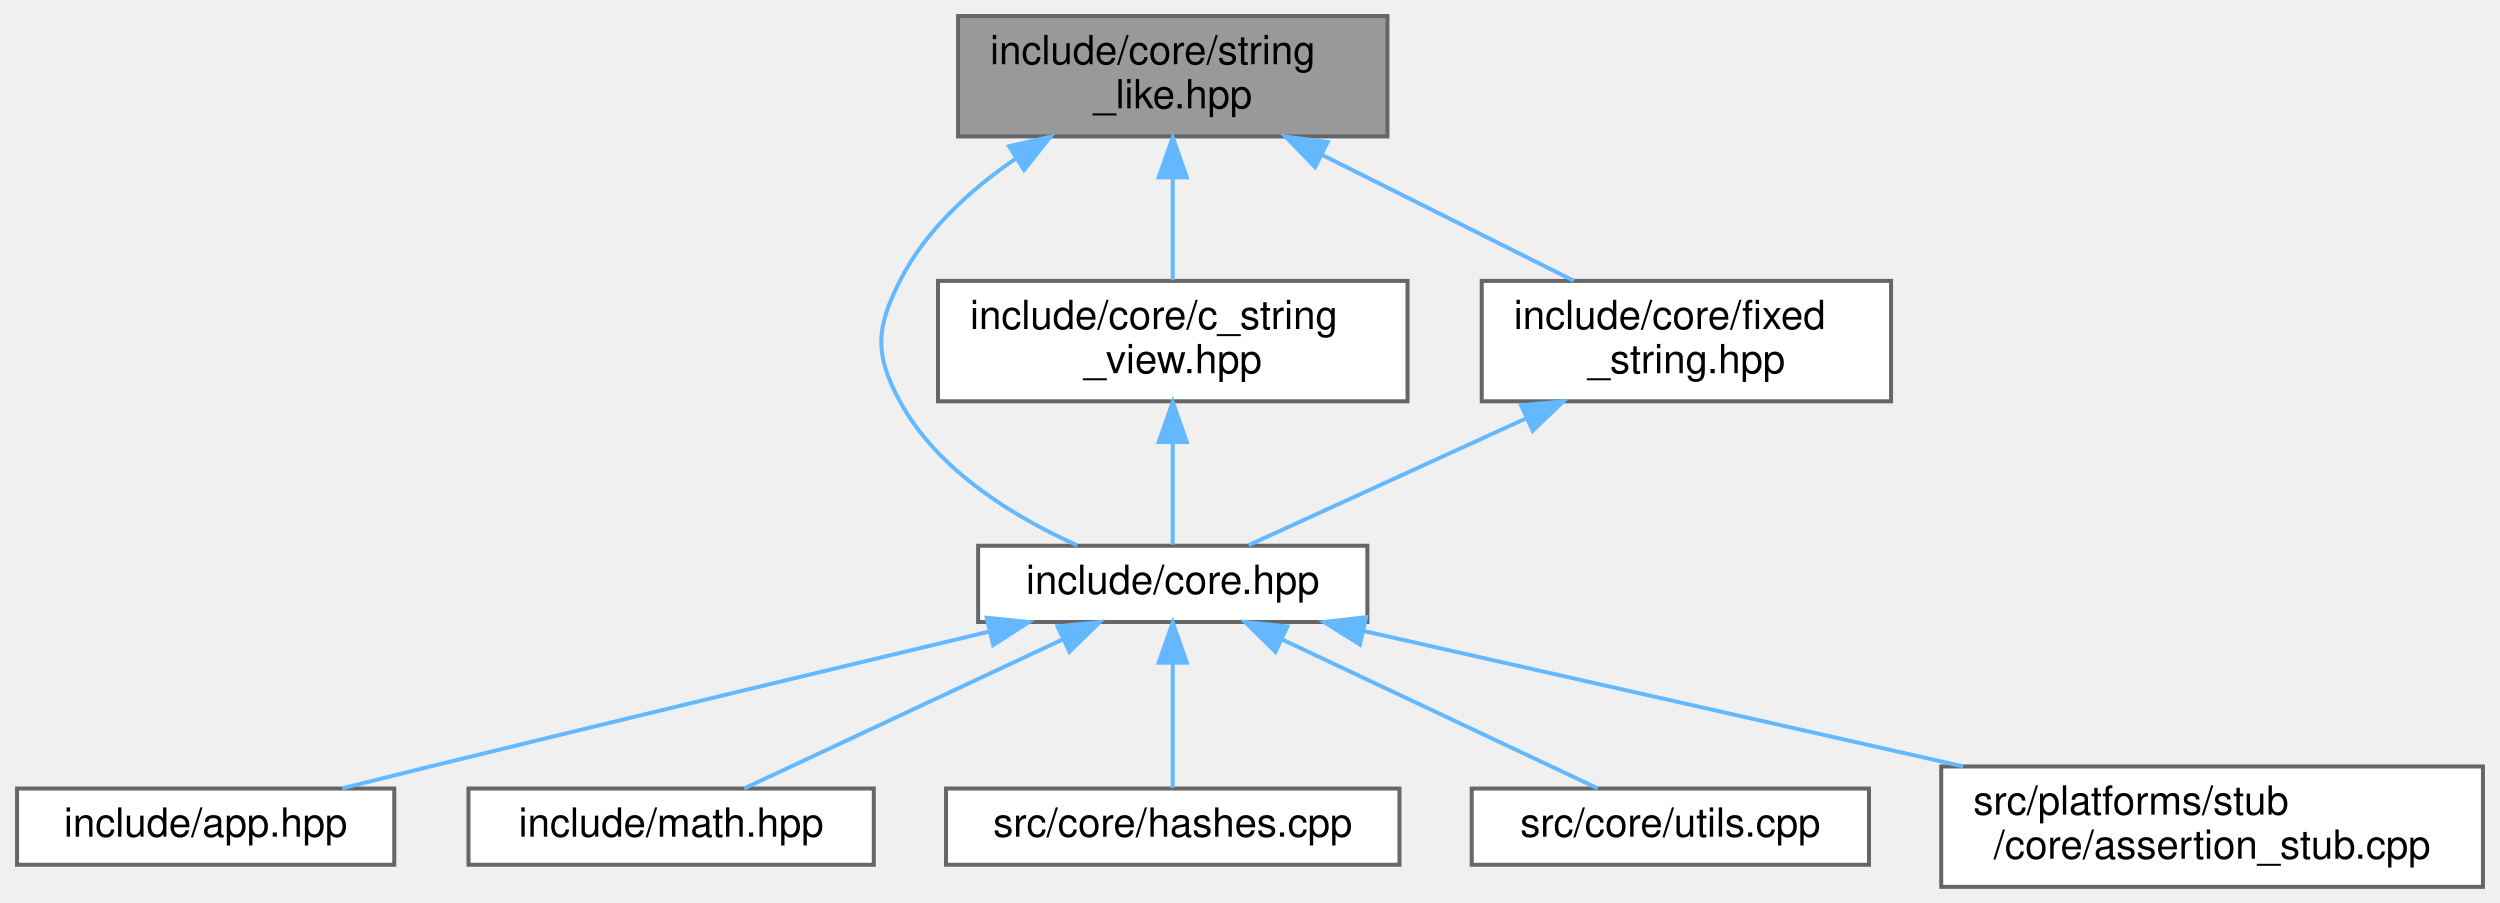
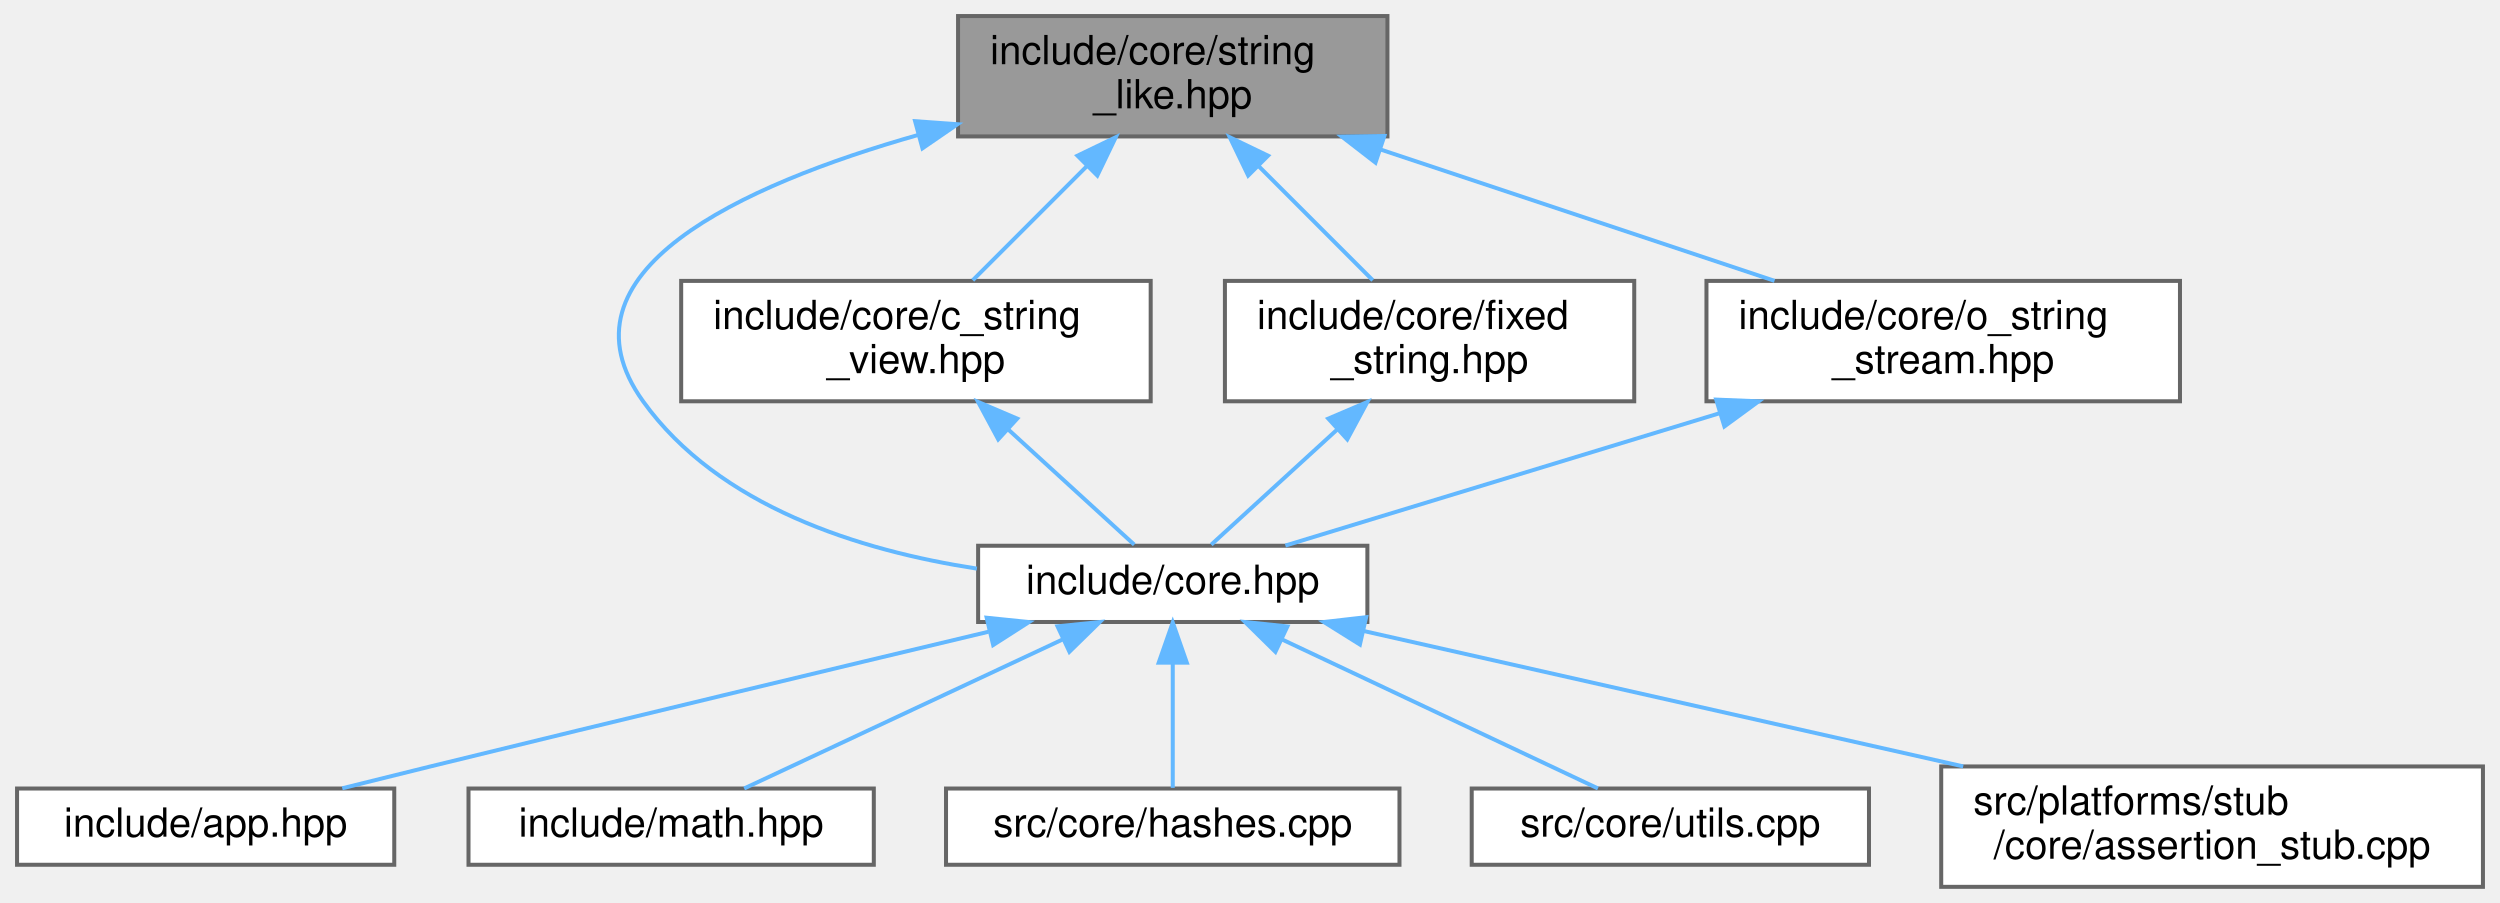
<svg xmlns="http://www.w3.org/2000/svg" xmlns:xlink="http://www.w3.org/1999/xlink" width="623pt" height="225pt" viewBox="0.00 0.00 622.50 225.00">
  <g id="graph0" class="graph" transform="scale(1 1) rotate(0) translate(4 221)">
    <g id="Node000001" class="node">
      <g id="a_Node000001">
        <a xlink:title="C++ concept for string-like types with size() and c_str() methods.">
          <polygon fill="#999999" stroke="#666666" points="341.5,-217 234.5,-217 234.5,-187 341.5,-187 341.5,-217" />
          <text text-anchor="start" x="242.5" y="-205" font-family="Helvetica,sans-Serif" font-size="10.00">include/core/string</text>
          <text text-anchor="middle" x="288" y="-194" font-family="Helvetica,sans-Serif" font-size="10.00">_like.hpp</text>
        </a>
      </g>
    </g>
    <g id="Node000002" class="node">
      <g id="a_Node000002">
        <a xlink:href="../../da/d47/core_8hpp.html" target="_top" xlink:title="Umbrella header for the engine core module.">
          <polygon fill="white" stroke="#666666" points="336.5,-85 239.5,-85 239.5,-66 336.5,-66 336.5,-85" />
          <text text-anchor="middle" x="288" y="-73" font-family="Helvetica,sans-Serif" font-size="10.00">include/core.hpp</text>
        </a>
      </g>
    </g>
    <g id="edge1_Node000001_Node000002" class="edge">
      <g id="a_edge1_Node000001_Node000002">
        <a xlink:title=" ">
-           <path fill="none" stroke="#63b8ff" d="M248.82,-181.44C237.41,-173.64 226.33,-163.5 220,-151 213.98,-139.1 213.66,-132.73 220,-121 229.33,-103.75 248.57,-92.11 264.22,-85.08" />
-           <polygon fill="#63b8ff" stroke="#63b8ff" points="247.21,-184.56 257.54,-186.94 250.95,-178.64 247.21,-184.56" />
+           <path fill="none" stroke="#63b8ff" d="M224.69,-187.41C180.38,-174.82 132.92,-153.14 156,-121 174.83,-94.78 209.92,-83.8 239.19,-79.3" />
+           <polygon fill="#63b8ff" stroke="#63b8ff" points="223.79,-190.8 234.36,-190.04 225.63,-184.04 223.79,-190.8" />
        </a>
      </g>
    </g>
    <g id="Node000008" class="node">
      <g id="a_Node000008">
        <a xlink:href="../../dd/ded/c__string__view_8hpp.html" target="_top" xlink:title="Non-owning string view class for C-style strings.">
-           <polygon fill="white" stroke="#666666" points="346.5,-151 229.5,-151 229.5,-121 346.5,-121 346.5,-151" />
-           <text text-anchor="start" x="237.5" y="-139" font-family="Helvetica,sans-Serif" font-size="10.00">include/core/c_string</text>
-           <text text-anchor="middle" x="288" y="-128" font-family="Helvetica,sans-Serif" font-size="10.00">_view.hpp</text>
+           <polygon fill="white" stroke="#666666" points="282.5,-151 165.5,-151 165.5,-121 282.5,-121 282.5,-151" />
+           <text text-anchor="start" x="173.5" y="-139" font-family="Helvetica,sans-Serif" font-size="10.00">include/core/c_string</text>
+           <text text-anchor="middle" x="224" y="-128" font-family="Helvetica,sans-Serif" font-size="10.00">_view.hpp</text>
        </a>
      </g>
    </g>
    <g id="edge7_Node000001_Node000008" class="edge">
      <g id="a_edge7_Node000001_Node000008">
        <a xlink:title=" ">
-           <path fill="none" stroke="#63b8ff" d="M288,-176.54C288,-167.96 288,-158.61 288,-151.16" />
-           <polygon fill="#63b8ff" stroke="#63b8ff" points="284.5,-176.8 288,-186.8 291.5,-176.8 284.5,-176.8" />
+           <path fill="none" stroke="#63b8ff" d="M266.65,-179.65C257.27,-170.27 246.53,-159.53 238.16,-151.16" />
+           <polygon fill="#63b8ff" stroke="#63b8ff" points="264.25,-182.2 273.8,-186.8 269.2,-177.25 264.25,-182.2" />
        </a>
      </g>
    </g>
    <g id="Node000009" class="node">
      <g id="a_Node000009">
        <a xlink:href="../../d7/d7f/fixed__string_8hpp.html" target="_top" xlink:title="Template string class with fixed-size character buffer.">
-           <polygon fill="white" stroke="#666666" points="467,-151 365,-151 365,-121 467,-121 467,-151" />
-           <text text-anchor="start" x="373" y="-139" font-family="Helvetica,sans-Serif" font-size="10.00">include/core/fixed</text>
-           <text text-anchor="middle" x="416" y="-128" font-family="Helvetica,sans-Serif" font-size="10.00">_string.hpp</text>
+           <polygon fill="white" stroke="#666666" points="403,-151 301,-151 301,-121 403,-121 403,-151" />
+           <text text-anchor="start" x="309" y="-139" font-family="Helvetica,sans-Serif" font-size="10.00">include/core/fixed</text>
+           <text text-anchor="middle" x="352" y="-128" font-family="Helvetica,sans-Serif" font-size="10.00">_string.hpp</text>
        </a>
      </g>
    </g>
    <g id="edge9_Node000001_Node000009" class="edge">
      <g id="a_edge9_Node000001_Node000009">
        <a xlink:title=" ">
-           <path fill="none" stroke="#63b8ff" d="M325.24,-182.38C345.27,-172.36 369.57,-160.22 387.98,-151.01" />
-           <polygon fill="#63b8ff" stroke="#63b8ff" points="323.47,-179.35 316.09,-186.95 326.6,-185.61 323.47,-179.35" />
+           <path fill="none" stroke="#63b8ff" d="M309.35,-179.65C318.73,-170.27 329.47,-159.53 337.84,-151.16" />
+           <polygon fill="#63b8ff" stroke="#63b8ff" points="306.8,-177.25 302.2,-186.8 311.75,-182.2 306.8,-177.25" />
+         </a>
+       </g>
+     </g>
+     <g id="Node000010" class="node">
+       <g id="a_Node000010">
+         <a xlink:href="../../de/d2d/o__string__stream_8hpp.html" target="_top" xlink:title="TODO.">
+           <polygon fill="white" stroke="#666666" points="539,-151 421,-151 421,-121 539,-121 539,-151" />
+           <text text-anchor="start" x="429" y="-139" font-family="Helvetica,sans-Serif" font-size="10.00">include/core/o_string</text>
+           <text text-anchor="middle" x="480" y="-128" font-family="Helvetica,sans-Serif" font-size="10.00">_stream.hpp</text>
+         </a>
+       </g>
+     </g>
+     <g id="edge11_Node000001_Node000010" class="edge">
+       <g id="a_edge11_Node000001_Node000010">
+         <a xlink:title=" ">
+           <path fill="none" stroke="#63b8ff" d="M339.83,-183.72C370.59,-173.47 409.1,-160.63 437.96,-151.01" />
+           <polygon fill="#63b8ff" stroke="#63b8ff" points="338.52,-180.47 330.14,-186.95 340.73,-187.11 338.52,-180.47" />
        </a>
      </g>
    </g>
    <g id="Node000003" class="node">
      <g id="a_Node000003">
        <a xlink:href="../../d6/d2c/app_8hpp.html" target="_top" xlink:title="Umbrella header for the engine application module.">
          <polygon fill="white" stroke="#666666" points="94,-24.5 0,-24.5 0,-5.5 94,-5.5 94,-24.5" />
          <text text-anchor="middle" x="47" y="-12.5" font-family="Helvetica,sans-Serif" font-size="10.00">include/app.hpp</text>
        </a>
      </g>
    </g>
    <g id="edge2_Node000002_Node000003" class="edge">
      <g id="a_edge2_Node000002_Node000003">
        <a xlink:title=" ">
          <path fill="none" stroke="#63b8ff" d="M242.07,-63.57C204.62,-54.63 150.36,-41.62 103,-30 95.89,-28.26 88.29,-26.37 81.04,-24.56" />
          <polygon fill="#63b8ff" stroke="#63b8ff" points="241.63,-67.06 252.17,-65.98 243.25,-60.26 241.63,-67.06" />
        </a>
      </g>
    </g>
    <g id="Node000004" class="node">
      <g id="a_Node000004">
        <a xlink:href="../../d4/d78/math_8hpp.html" target="_top" xlink:title="Umbrella header for the engine mathematics module.">
          <polygon fill="white" stroke="#666666" points="213.5,-24.5 112.5,-24.5 112.5,-5.5 213.5,-5.5 213.5,-24.5" />
          <text text-anchor="middle" x="163" y="-12.5" font-family="Helvetica,sans-Serif" font-size="10.00">include/math.hpp</text>
        </a>
      </g>
    </g>
    <g id="edge3_Node000002_Node000004" class="edge">
      <g id="a_edge3_Node000002_Node000004">
        <a xlink:title=" ">
          <path fill="none" stroke="#63b8ff" d="M260.51,-61.63C236.4,-50.35 202.04,-34.27 181.2,-24.52" />
          <polygon fill="#63b8ff" stroke="#63b8ff" points="259.28,-64.92 269.82,-65.99 262.25,-58.58 259.28,-64.92" />
        </a>
      </g>
    </g>
    <g id="Node000005" class="node">
      <g id="a_Node000005">
        <a xlink:href="../../db/d2d/hashes_8cpp.html" target="_top" xlink:title="Implementation of CRC hash functions with lookup tables for optimal performance.">
          <polygon fill="white" stroke="#666666" points="344.5,-24.5 231.5,-24.5 231.5,-5.5 344.5,-5.5 344.5,-24.5" />
          <text text-anchor="middle" x="288" y="-12.5" font-family="Helvetica,sans-Serif" font-size="10.00">src/core/hashes.cpp</text>
        </a>
      </g>
    </g>
    <g id="edge4_Node000002_Node000005" class="edge">
      <g id="a_edge4_Node000002_Node000005">
        <a xlink:title=" ">
          <path fill="none" stroke="#63b8ff" d="M288,-55.66C288,-45.24 288,-32.8 288,-24.67" />
          <polygon fill="#63b8ff" stroke="#63b8ff" points="284.5,-55.87 288,-65.87 291.5,-55.87 284.5,-55.87" />
        </a>
      </g>
    </g>
    <g id="Node000006" class="node">
      <g id="a_Node000006">
        <a xlink:href="../../de/d06/utils_8cpp.html" target="_top" xlink:title="Implementation of core utility functions for string manipulation, encoding conversion,...">
          <polygon fill="white" stroke="#666666" points="461.5,-24.5 362.5,-24.5 362.5,-5.5 461.5,-5.5 461.5,-24.5" />
          <text text-anchor="middle" x="412" y="-12.5" font-family="Helvetica,sans-Serif" font-size="10.00">src/core/utils.cpp</text>
        </a>
      </g>
    </g>
    <g id="edge5_Node000002_Node000006" class="edge">
      <g id="a_edge5_Node000002_Node000006">
        <a xlink:title=" ">
          <path fill="none" stroke="#63b8ff" d="M315.27,-61.63C339.19,-50.35 373.28,-34.27 393.95,-24.52" />
          <polygon fill="#63b8ff" stroke="#63b8ff" points="313.58,-58.56 306.03,-65.99 316.57,-64.89 313.58,-58.56" />
        </a>
      </g>
    </g>
    <g id="Node000007" class="node">
      <g id="a_Node000007">
        <a xlink:href="../../d7/d90/assertion__stub_8cpp.html" target="_top" xlink:title="Stub implementation of assertion system for platforms without native assertion support.">
          <polygon fill="white" stroke="#666666" points="614.5,-30 479.5,-30 479.5,0 614.5,0 614.5,-30" />
          <text text-anchor="start" x="487.5" y="-18" font-family="Helvetica,sans-Serif" font-size="10.00">src/platforms/stub</text>
          <text text-anchor="middle" x="547" y="-7" font-family="Helvetica,sans-Serif" font-size="10.00">/core/assertion_stub.cpp</text>
        </a>
      </g>
    </g>
    <g id="edge6_Node000002_Node000007" class="edge">
      <g id="a_edge6_Node000002_Node000007">
        <a xlink:title=" ">
          <path fill="none" stroke="#63b8ff" d="M335.64,-63.74C377.65,-54.25 439.14,-40.36 484.98,-30.01" />
          <polygon fill="#63b8ff" stroke="#63b8ff" points="334.64,-60.38 325.66,-65.99 336.19,-67.2 334.64,-60.38" />
        </a>
      </g>
    </g>
    <g id="edge8_Node000008_Node000002" class="edge">
      <g id="a_edge8_Node000008_Node000002">
        <a xlink:title=" ">
-           <path fill="none" stroke="#63b8ff" d="M288,-110.75C288,-101.72 288,-92.03 288,-85.27" />
-           <polygon fill="#63b8ff" stroke="#63b8ff" points="284.5,-110.84 288,-120.84 291.5,-110.84 284.5,-110.84" />
+           <path fill="none" stroke="#63b8ff" d="M247.02,-113.96C257.83,-104.07 270.13,-92.83 278.41,-85.27" />
+           <polygon fill="#63b8ff" stroke="#63b8ff" points="244.51,-111.51 239.49,-120.84 249.24,-116.68 244.51,-111.51" />
        </a>
      </g>
    </g>
    <g id="edge10_Node000009_Node000002" class="edge">
      <g id="a_edge10_Node000009_Node000002">
        <a xlink:title=" ">
-           <path fill="none" stroke="#63b8ff" d="M376.12,-116.77C353.04,-106.22 325.05,-93.43 306.9,-85.14" />
-           <polygon fill="#63b8ff" stroke="#63b8ff" points="374.79,-120.01 385.34,-120.99 377.7,-113.65 374.79,-120.01" />
+           <path fill="none" stroke="#63b8ff" d="M328.98,-113.96C318.17,-104.07 305.87,-92.83 297.59,-85.27" />
+           <polygon fill="#63b8ff" stroke="#63b8ff" points="326.76,-116.68 336.51,-120.84 331.49,-111.51 326.76,-116.68" />
+         </a>
+       </g>
+     </g>
+     <g id="edge12_Node000010_Node000002" class="edge">
+       <g id="a_edge12_Node000010_Node000002">
+         <a xlink:title=" ">
+           <path fill="none" stroke="#63b8ff" d="M424.26,-118.02C388.79,-107.21 344.36,-93.67 316.07,-85.05" />
+           <polygon fill="#63b8ff" stroke="#63b8ff" points="423.43,-121.42 434.01,-120.99 425.47,-114.73 423.43,-121.42" />
        </a>
      </g>
    </g>
  </g>
</svg>
